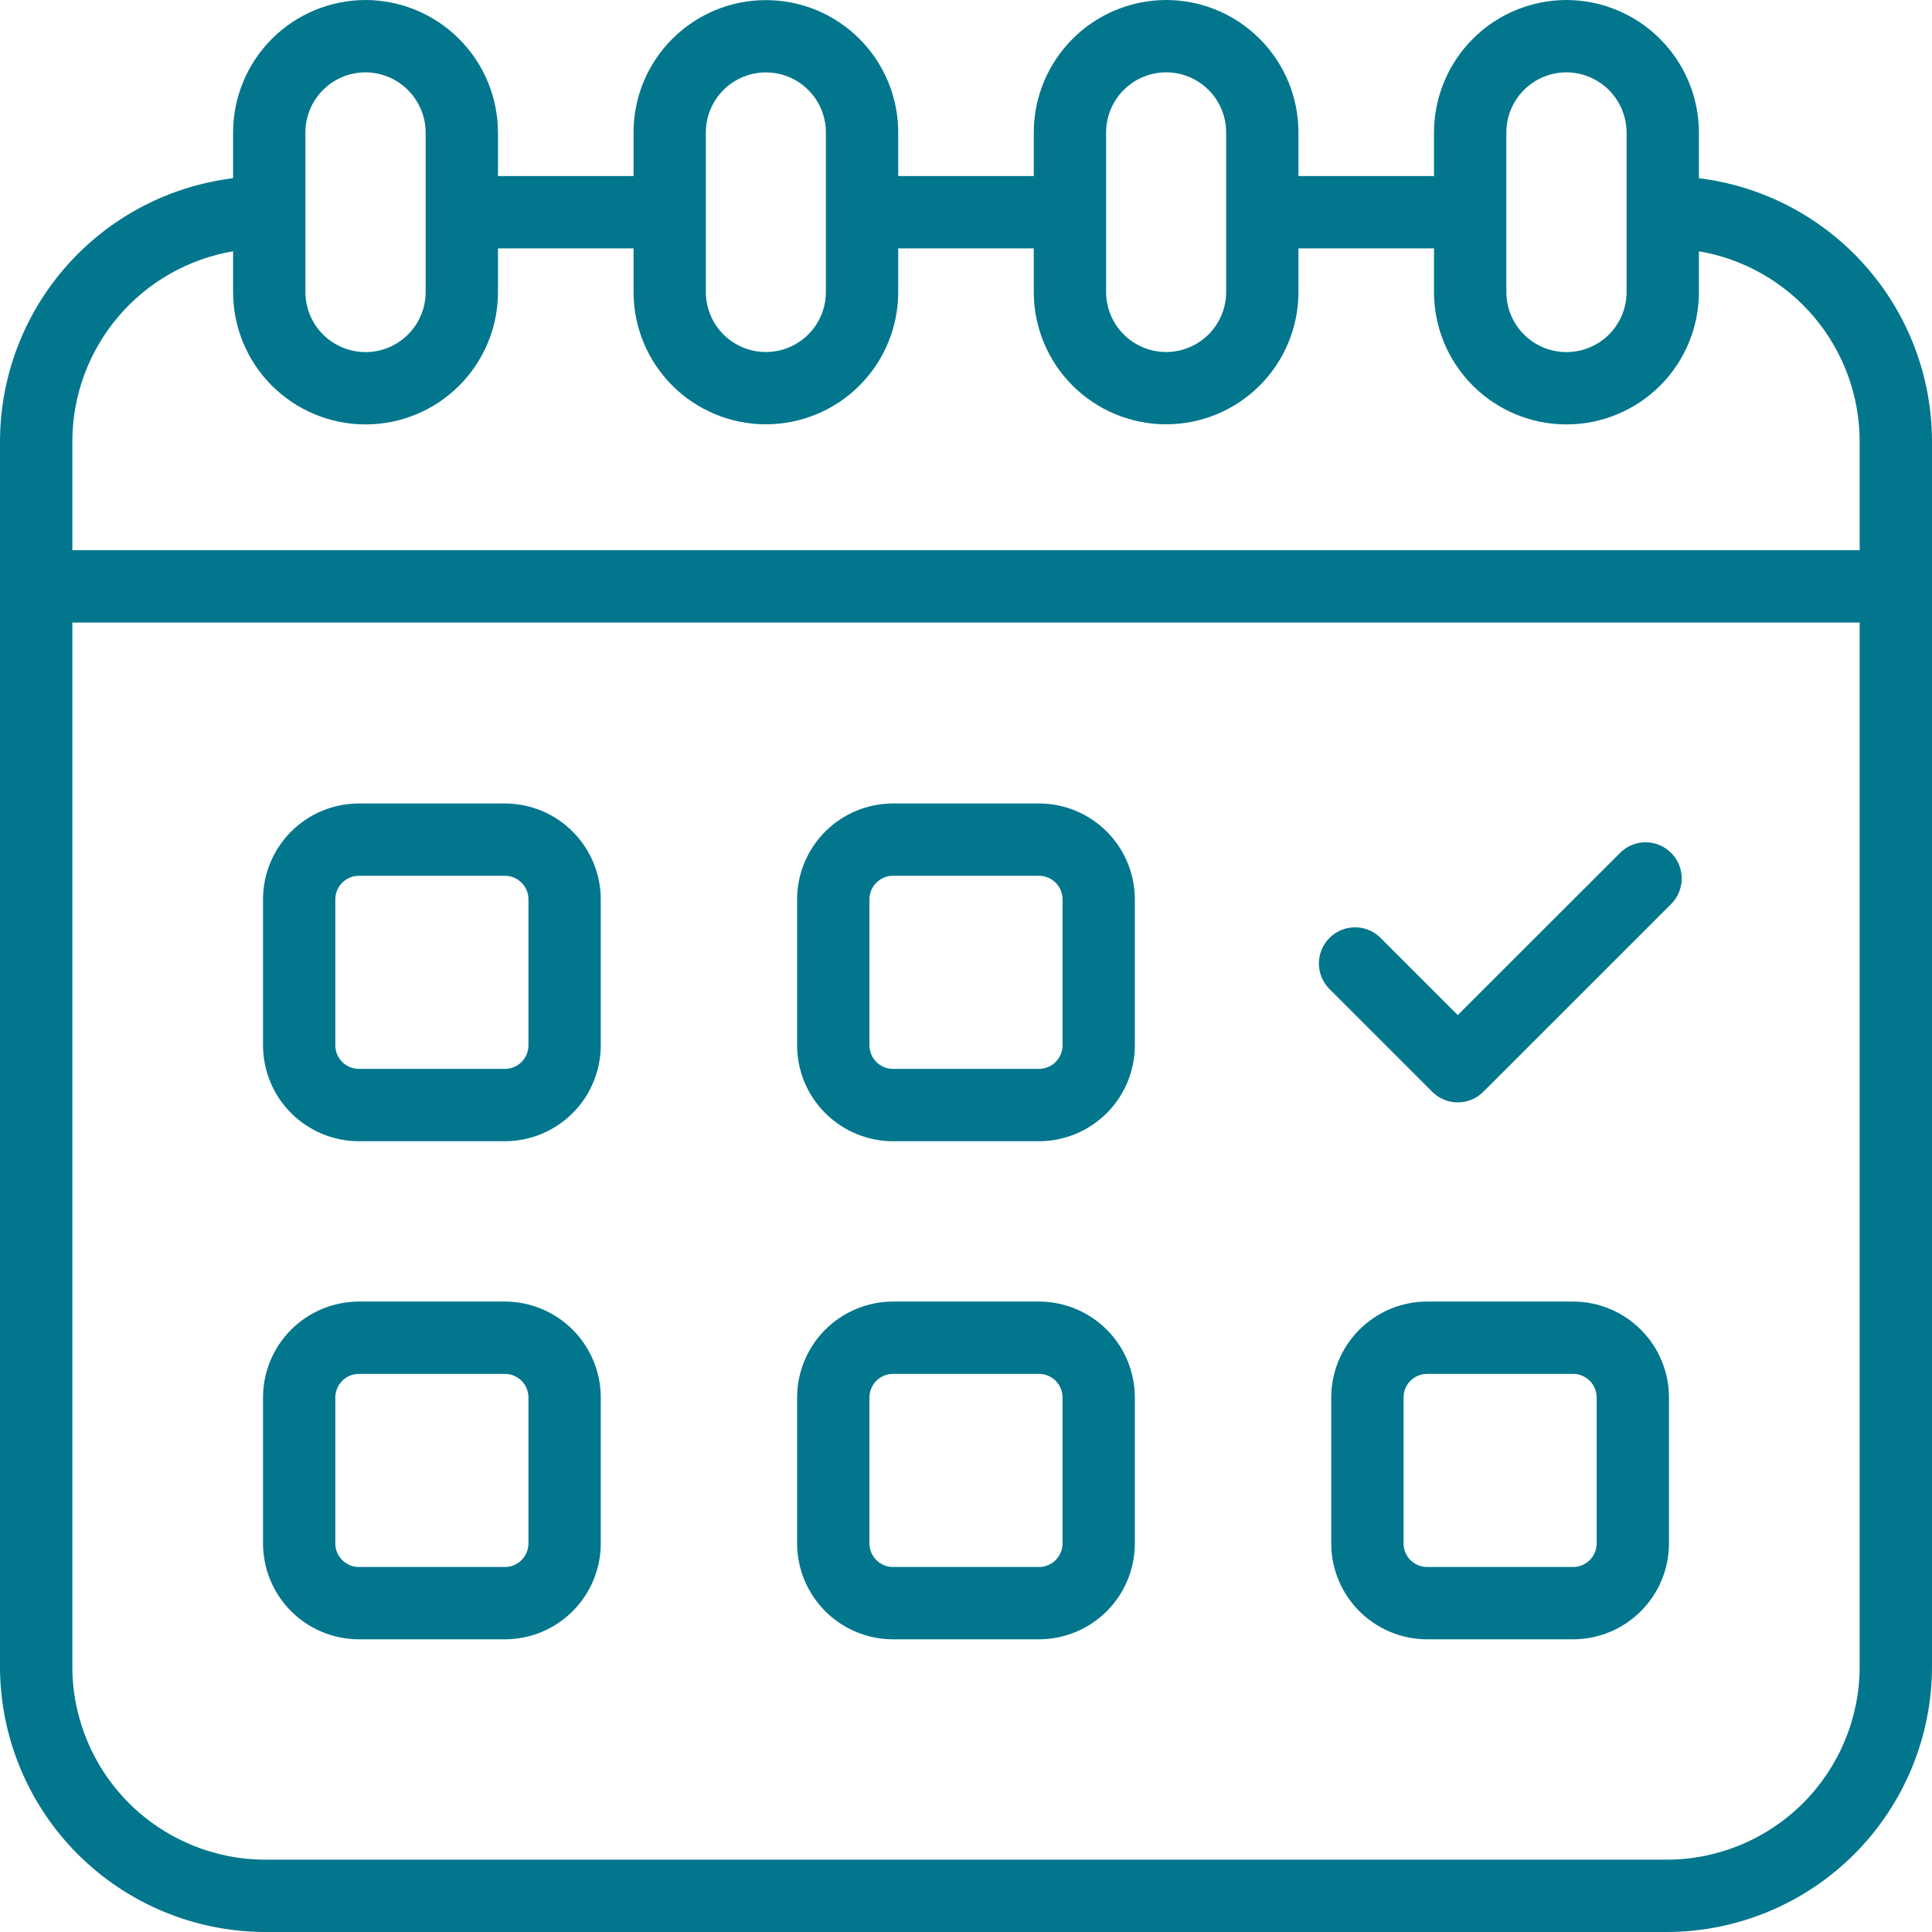
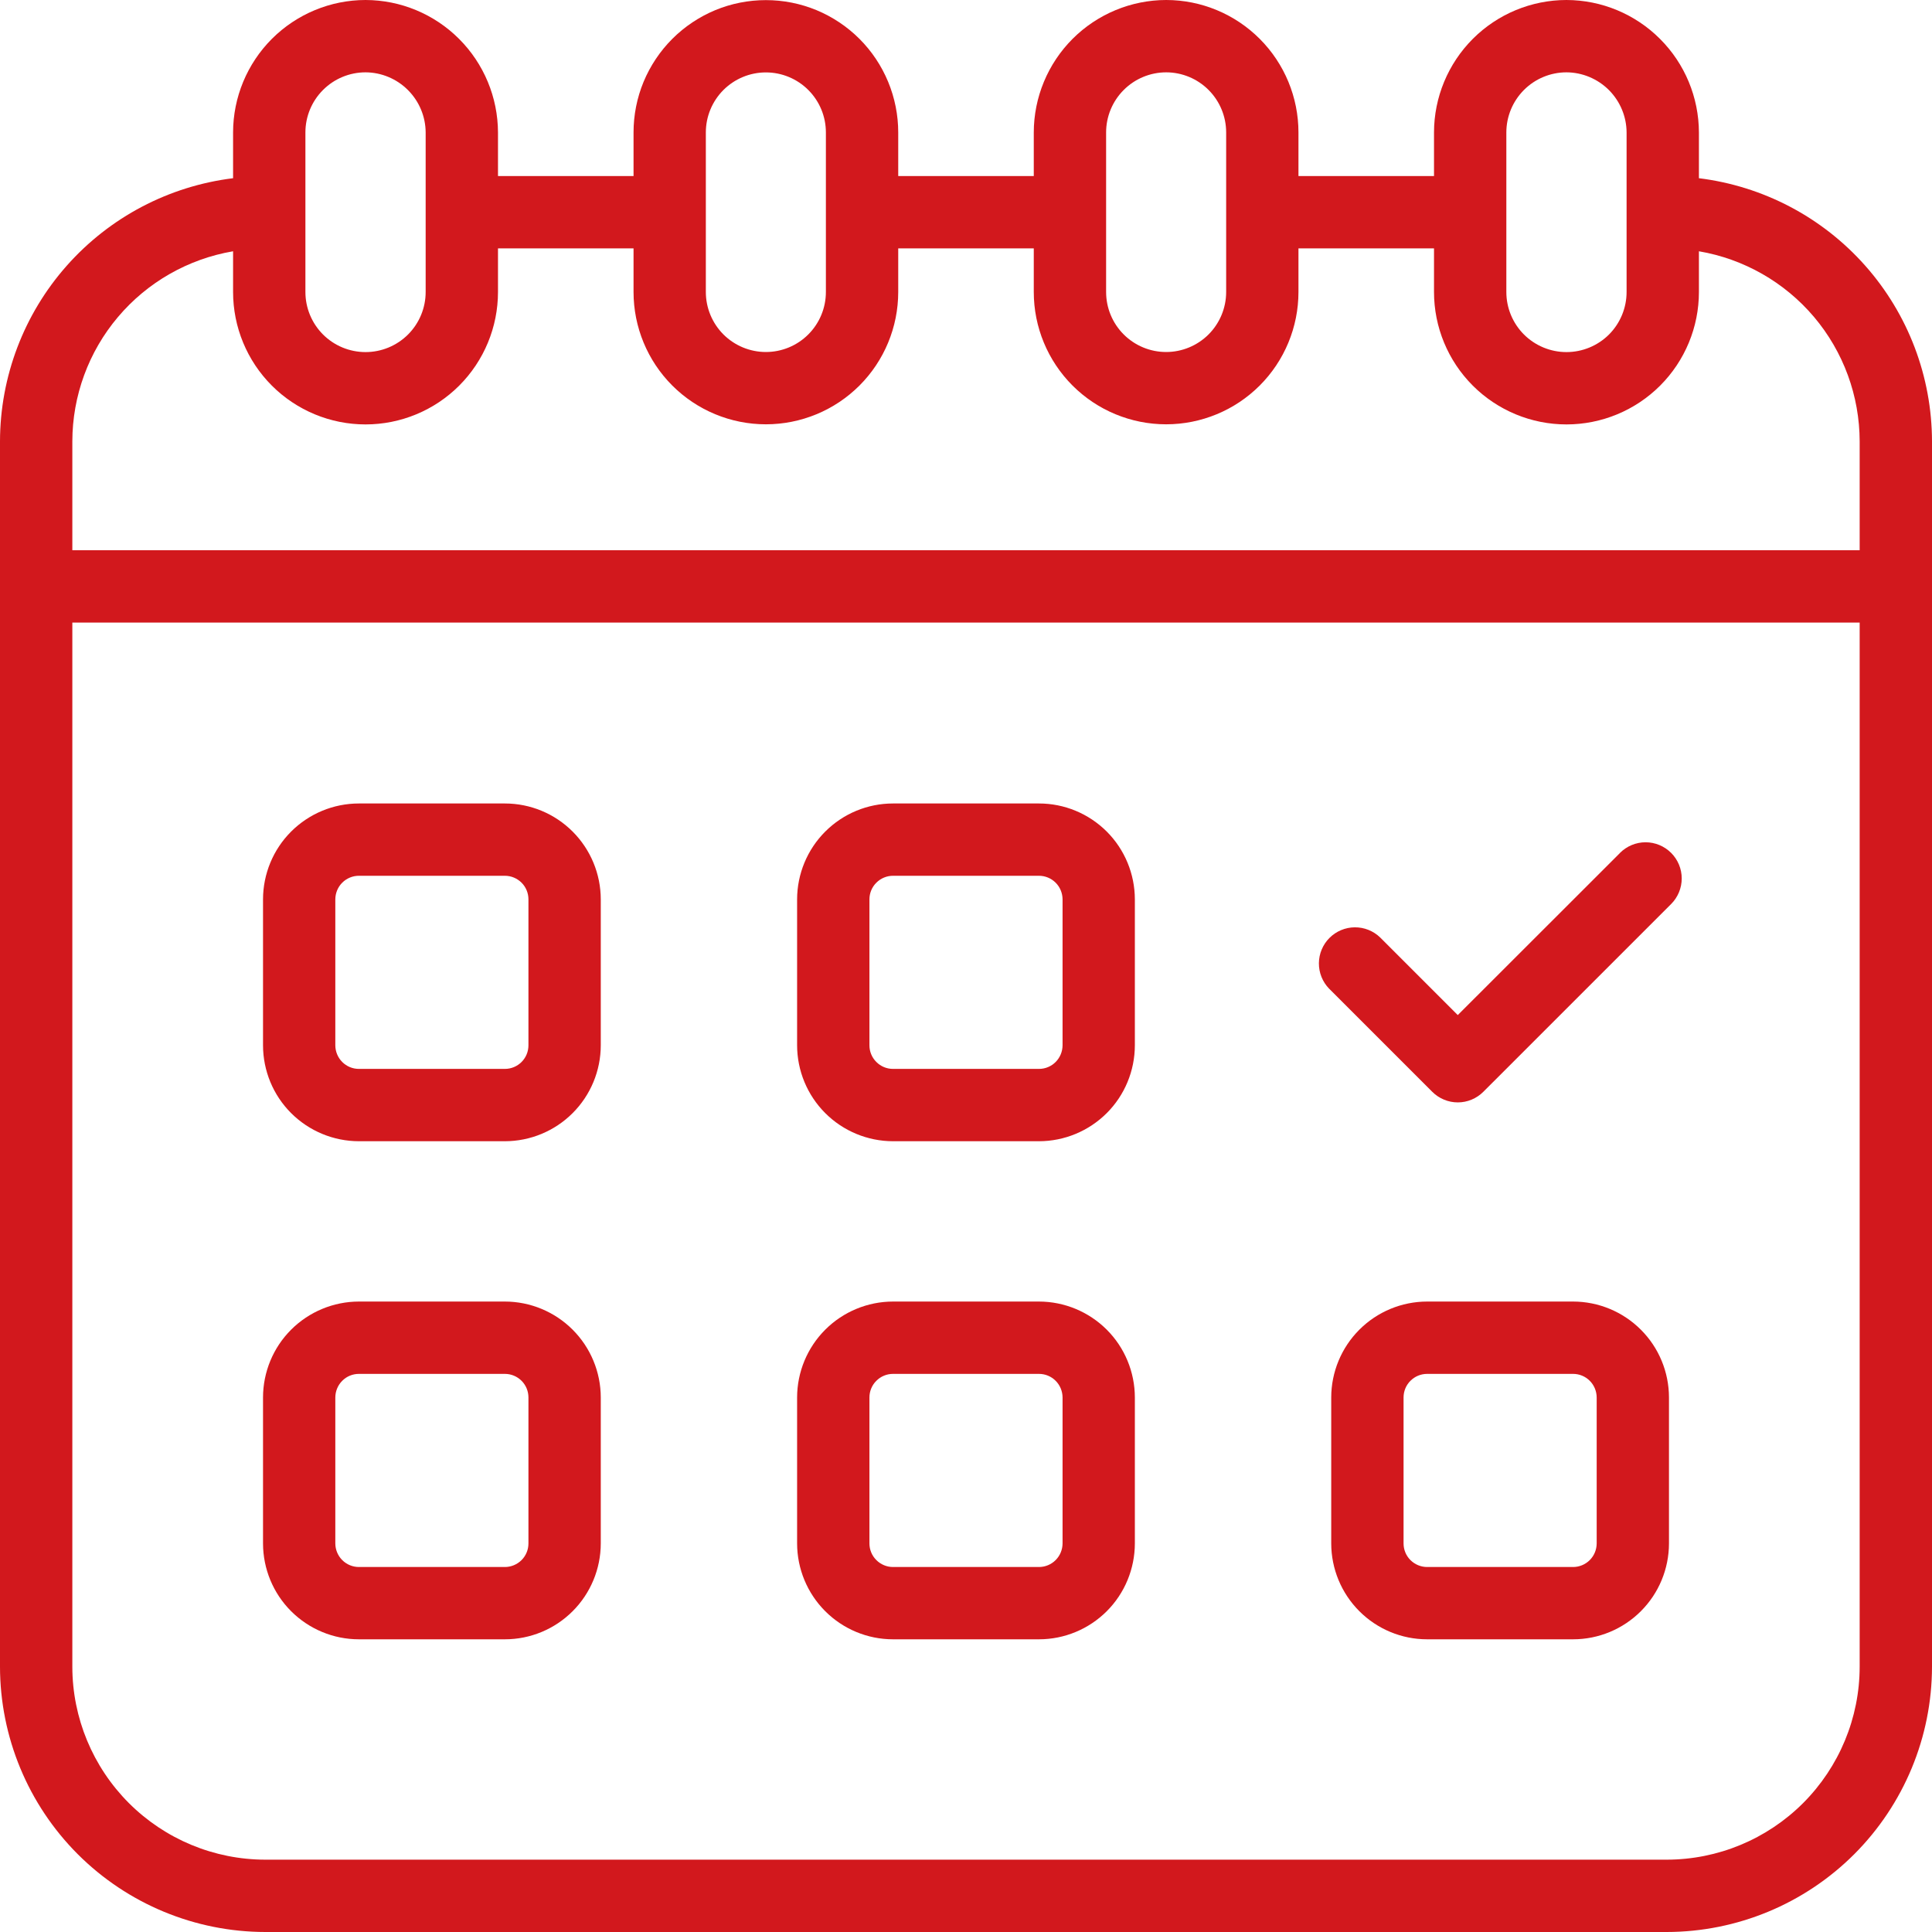
<svg xmlns="http://www.w3.org/2000/svg" width="50" height="50" viewBox="0 0 50 50" fill="none">
-   <path d="M43.968 4.612V3.428C43.965 2.519 43.604 1.649 42.961 1.007C42.319 0.364 41.449 0.002 40.54 0C39.631 0.001 38.76 0.362 38.117 1.005C37.475 1.648 37.113 2.519 37.112 3.428V4.556H33.604V3.428C33.604 2.52 33.244 1.649 32.602 1.006C31.96 0.363 31.09 0.001 30.182 0C29.273 0.001 28.402 0.363 27.759 1.005C27.117 1.648 26.755 2.519 26.754 3.428V4.556H23.246V3.428C23.246 2.978 23.157 2.533 22.985 2.117C22.813 1.702 22.561 1.324 22.243 1.006C21.925 0.688 21.547 0.436 21.132 0.263C20.716 0.091 20.271 0.003 19.821 0.003C19.371 0.003 18.926 0.091 18.51 0.263C18.095 0.436 17.717 0.688 17.399 1.006C17.081 1.324 16.829 1.702 16.656 2.117C16.484 2.533 16.396 2.978 16.396 3.428V4.556H12.888V3.428C12.885 2.519 12.523 1.649 11.881 1.007C11.239 0.364 10.368 0.002 9.46 0C8.551 0.001 7.68 0.363 7.037 1.005C6.395 1.648 6.033 2.519 6.032 3.428V4.612C4.369 4.817 2.839 5.622 1.728 6.876C0.617 8.13 0.003 9.747 0 11.422V43.134C0.002 44.954 0.726 46.699 2.013 47.987C3.301 49.274 5.046 49.998 6.866 50H43.134C44.954 49.998 46.699 49.274 47.987 47.987C49.274 46.699 49.998 44.954 50 43.134V11.422C49.997 9.747 49.383 8.13 48.272 6.876C47.161 5.622 45.631 4.817 43.968 4.612ZM38.984 3.428C38.984 3.015 39.149 2.62 39.44 2.328C39.732 2.036 40.128 1.872 40.54 1.872C40.952 1.874 41.346 2.039 41.638 2.33C41.929 2.622 42.094 3.016 42.096 3.428V7.556C42.096 7.969 41.932 8.365 41.641 8.657C41.349 8.948 40.953 9.112 40.54 9.112C40.127 9.112 39.732 8.948 39.44 8.657C39.148 8.365 38.984 7.969 38.984 7.556V3.428ZM28.626 3.428C28.626 3.015 28.79 2.62 29.082 2.328C29.374 2.036 29.769 1.872 30.182 1.872C30.594 1.873 30.988 2.037 31.279 2.329C31.57 2.621 31.733 3.016 31.733 3.428V7.556C31.733 7.968 31.569 8.363 31.278 8.655C30.986 8.946 30.591 9.11 30.179 9.11C29.767 9.11 29.372 8.946 29.081 8.655C28.789 8.363 28.626 7.968 28.626 7.556V3.428ZM18.267 3.428C18.267 3.016 18.431 2.621 18.722 2.329C19.014 2.038 19.409 1.874 19.821 1.874C20.233 1.874 20.628 2.038 20.919 2.329C21.211 2.621 21.374 3.016 21.374 3.428V7.556C21.374 7.968 21.211 8.363 20.919 8.655C20.628 8.946 20.233 9.11 19.821 9.11C19.409 9.11 19.014 8.946 18.722 8.655C18.431 8.363 18.267 7.968 18.267 7.556V3.428ZM7.904 3.428C7.904 3.015 8.068 2.62 8.36 2.328C8.652 2.036 9.047 1.872 9.46 1.872C9.872 1.874 10.266 2.039 10.557 2.33C10.849 2.622 11.014 3.016 11.016 3.428V7.556C11.016 7.969 10.852 8.365 10.56 8.657C10.268 8.948 9.873 9.112 9.46 9.112C9.047 9.112 8.651 8.948 8.36 8.657C8.068 8.365 7.904 7.969 7.904 7.556V3.428ZM6.032 6.503V7.556C6.032 8.465 6.393 9.337 7.036 9.98C7.679 10.623 8.551 10.984 9.46 10.984C10.369 10.984 11.241 10.623 11.884 9.98C12.527 9.337 12.888 8.465 12.888 7.556V6.428H16.396V7.556C16.396 8.465 16.757 9.336 17.399 9.978C18.041 10.62 18.913 10.981 19.821 10.981C20.729 10.981 21.601 10.62 22.243 9.978C22.885 9.336 23.246 8.465 23.246 7.556V6.428H26.754V7.556C26.754 8.465 27.115 9.336 27.757 9.978C28.399 10.62 29.271 10.981 30.179 10.981C31.087 10.981 31.959 10.62 32.601 9.978C33.243 9.336 33.604 8.465 33.604 7.556V6.428H37.112V7.556C37.112 8.465 37.473 9.337 38.116 9.98C38.759 10.623 39.631 10.984 40.54 10.984C41.449 10.984 42.321 10.623 42.964 9.98C43.607 9.337 43.968 8.465 43.968 7.556V6.503C45.13 6.701 46.185 7.303 46.947 8.203C47.708 9.104 48.126 10.244 48.128 11.423V14.24H1.872V11.422C1.874 10.244 2.292 9.103 3.054 8.203C3.815 7.303 4.87 6.701 6.032 6.503ZM43.134 48.128H6.866C5.542 48.127 4.273 47.6 3.336 46.664C2.4 45.727 1.873 44.458 1.872 43.134V16.112H48.128V43.134C48.127 44.458 47.6 45.727 46.664 46.664C45.727 47.6 44.458 48.127 43.134 48.128Z" fill="#02768D" />
-   <path d="M13.067 20.794H9.288C8.63 20.794 8 21.056 7.534 21.521C7.069 21.986 6.808 22.617 6.807 23.275V27.053C6.808 27.711 7.069 28.342 7.534 28.807C8 29.272 8.63 29.534 9.288 29.535H13.067C13.725 29.534 14.355 29.272 14.82 28.807C15.285 28.342 15.547 27.711 15.548 27.053V23.275C15.547 22.617 15.285 21.986 14.82 21.521C14.355 21.056 13.725 20.794 13.067 20.794ZM13.676 27.053C13.676 27.215 13.612 27.37 13.498 27.484C13.383 27.599 13.228 27.663 13.067 27.663H9.288C9.126 27.663 8.971 27.599 8.857 27.484C8.743 27.37 8.679 27.215 8.678 27.053V23.275C8.679 23.113 8.743 22.958 8.857 22.844C8.971 22.73 9.126 22.665 9.288 22.665H13.067C13.228 22.665 13.383 22.73 13.498 22.844C13.612 22.958 13.676 23.113 13.676 23.275V27.053Z" fill="#02768D" />
-   <path d="M26.889 20.794H23.11C22.453 20.794 21.822 21.056 21.357 21.521C20.892 21.986 20.63 22.617 20.629 23.275V27.053C20.63 27.711 20.892 28.342 21.357 28.807C21.822 29.272 22.453 29.534 23.11 29.535H26.889C27.547 29.534 28.177 29.272 28.643 28.807C29.108 28.342 29.369 27.711 29.37 27.053V23.275C29.369 22.617 29.108 21.986 28.643 21.521C28.177 21.056 27.547 20.794 26.889 20.794ZM27.499 27.053C27.498 27.215 27.434 27.37 27.32 27.484C27.206 27.599 27.051 27.663 26.889 27.663H23.11C22.949 27.663 22.794 27.599 22.68 27.484C22.565 27.37 22.501 27.215 22.501 27.053V23.275C22.501 23.113 22.565 22.958 22.68 22.844C22.794 22.73 22.949 22.665 23.11 22.665H26.889C27.051 22.665 27.206 22.73 27.32 22.844C27.434 22.958 27.498 23.113 27.499 23.275V27.053Z" fill="#02768D" />
-   <path d="M41.925 22.075L37.727 26.27L35.719 24.262C35.542 24.091 35.306 23.997 35.06 23.999C34.815 24.001 34.58 24.1 34.407 24.273C34.233 24.447 34.135 24.682 34.133 24.927C34.131 25.172 34.225 25.409 34.396 25.585L37.066 28.255C37.153 28.342 37.256 28.411 37.369 28.458C37.483 28.506 37.605 28.53 37.727 28.53C37.85 28.53 37.972 28.506 38.086 28.458C38.199 28.411 38.302 28.342 38.389 28.255L43.249 23.396C43.424 23.221 43.523 22.982 43.523 22.734C43.523 22.486 43.424 22.248 43.249 22.073C43.073 21.897 42.835 21.798 42.587 21.798C42.339 21.798 42.101 21.897 41.925 22.073V22.075Z" fill="#02768D" />
-   <path d="M13.067 33.684H9.288C8.63 33.685 8 33.947 7.534 34.412C7.069 34.877 6.808 35.508 6.807 36.166V39.944C6.808 40.602 7.069 41.233 7.534 41.698C8 42.163 8.63 42.425 9.288 42.425H13.067C13.725 42.425 14.355 42.163 14.82 41.698C15.285 41.233 15.547 40.602 15.548 39.944V36.166C15.547 35.508 15.285 34.877 14.82 34.412C14.355 33.947 13.725 33.685 13.067 33.684ZM13.676 39.944C13.676 40.106 13.612 40.261 13.498 40.375C13.383 40.489 13.228 40.554 13.067 40.554H9.288C9.126 40.554 8.971 40.489 8.857 40.375C8.743 40.261 8.679 40.106 8.678 39.944V36.166C8.679 36.004 8.743 35.849 8.857 35.735C8.971 35.62 9.126 35.556 9.288 35.556H13.067C13.228 35.556 13.383 35.62 13.498 35.735C13.612 35.849 13.676 36.004 13.676 36.166V39.944Z" fill="#02768D" />
-   <path d="M26.889 33.684H23.11C22.453 33.685 21.822 33.947 21.357 34.412C20.892 34.877 20.63 35.508 20.629 36.166V39.944C20.63 40.602 20.892 41.233 21.357 41.698C21.822 42.163 22.453 42.425 23.11 42.425H26.889C27.547 42.425 28.177 42.163 28.643 41.698C29.108 41.233 29.369 40.602 29.37 39.944V36.166C29.369 35.508 29.108 34.877 28.643 34.412C28.177 33.947 27.547 33.685 26.889 33.684ZM27.499 39.944C27.498 40.106 27.434 40.261 27.32 40.375C27.206 40.489 27.051 40.554 26.889 40.554H23.11C22.949 40.554 22.794 40.489 22.68 40.375C22.565 40.261 22.501 40.106 22.501 39.944V36.166C22.501 36.004 22.565 35.849 22.68 35.735C22.794 35.62 22.949 35.556 23.11 35.556H26.889C27.051 35.556 27.206 35.62 27.32 35.735C27.434 35.849 27.498 36.004 27.499 36.166V39.944Z" fill="#02768D" />
-   <path d="M40.712 33.684H36.933C36.275 33.685 35.645 33.947 35.18 34.412C34.715 34.877 34.453 35.508 34.452 36.166V39.944C34.453 40.602 34.715 41.233 35.18 41.698C35.645 42.163 36.275 42.425 36.933 42.425H40.712C41.37 42.425 42 42.163 42.465 41.698C42.931 41.233 43.192 40.602 43.193 39.944V36.166C43.192 35.508 42.931 34.877 42.465 34.412C42 33.947 41.37 33.685 40.712 33.684ZM41.322 39.944C41.321 40.106 41.257 40.261 41.143 40.375C41.029 40.489 40.873 40.554 40.712 40.554H36.933C36.772 40.554 36.617 40.489 36.502 40.375C36.388 40.261 36.324 40.106 36.324 39.944V36.166C36.324 36.004 36.388 35.849 36.502 35.735C36.617 35.62 36.772 35.556 36.933 35.556H40.712C40.873 35.556 41.029 35.62 41.143 35.735C41.257 35.849 41.321 36.004 41.322 36.166V39.944Z" fill="#02768D" />
+   <path d="M43.968 4.612V3.428C43.965 2.519 43.604 1.649 42.961 1.007C42.319 0.364 41.449 0.002 40.54 0C39.631 0.001 38.76 0.362 38.117 1.005C37.475 1.648 37.113 2.519 37.112 3.428V4.556H33.604V3.428C33.604 2.52 33.244 1.649 32.602 1.006C31.96 0.363 31.09 0.001 30.182 0C29.273 0.001 28.402 0.363 27.759 1.005C27.117 1.648 26.755 2.519 26.754 3.428V4.556H23.246V3.428C23.246 2.978 23.157 2.533 22.985 2.117C22.813 1.702 22.561 1.324 22.243 1.006C21.925 0.688 21.547 0.436 21.132 0.263C20.716 0.091 20.271 0.003 19.821 0.003C19.371 0.003 18.926 0.091 18.51 0.263C18.095 0.436 17.717 0.688 17.399 1.006C17.081 1.324 16.829 1.702 16.656 2.117C16.484 2.533 16.396 2.978 16.396 3.428V4.556H12.888V3.428C12.885 2.519 12.523 1.649 11.881 1.007C11.239 0.364 10.368 0.002 9.46 0C8.551 0.001 7.68 0.363 7.037 1.005C6.395 1.648 6.033 2.519 6.032 3.428V4.612C4.369 4.817 2.839 5.622 1.728 6.876C0.617 8.13 0.003 9.747 0 11.422V43.134C0.002 44.954 0.726 46.699 2.013 47.987C3.301 49.274 5.046 49.998 6.866 50H43.134C44.954 49.998 46.699 49.274 47.987 47.987C49.274 46.699 49.998 44.954 50 43.134V11.422C49.997 9.747 49.383 8.13 48.272 6.876C47.161 5.622 45.631 4.817 43.968 4.612ZM38.984 3.428C38.984 3.015 39.149 2.62 39.44 2.328C39.732 2.036 40.128 1.872 40.54 1.872C40.952 1.874 41.346 2.039 41.638 2.33C41.929 2.622 42.094 3.016 42.096 3.428V7.556C42.096 7.969 41.932 8.365 41.641 8.657C41.349 8.948 40.953 9.112 40.54 9.112C40.127 9.112 39.732 8.948 39.44 8.657C39.148 8.365 38.984 7.969 38.984 7.556V3.428ZM28.626 3.428C28.626 3.015 28.79 2.62 29.082 2.328C29.374 2.036 29.769 1.872 30.182 1.872C30.594 1.873 30.988 2.037 31.279 2.329C31.57 2.621 31.733 3.016 31.733 3.428V7.556C31.733 7.968 31.569 8.363 31.278 8.655C30.986 8.946 30.591 9.11 30.179 9.11C29.767 9.11 29.372 8.946 29.081 8.655C28.789 8.363 28.626 7.968 28.626 7.556V3.428ZM18.267 3.428C18.267 3.016 18.431 2.621 18.722 2.329C19.014 2.038 19.409 1.874 19.821 1.874C20.233 1.874 20.628 2.038 20.919 2.329C21.211 2.621 21.374 3.016 21.374 3.428V7.556C21.374 7.968 21.211 8.363 20.919 8.655C20.628 8.946 20.233 9.11 19.821 9.11C19.409 9.11 19.014 8.946 18.722 8.655C18.431 8.363 18.267 7.968 18.267 7.556V3.428ZM7.904 3.428C7.904 3.015 8.068 2.62 8.36 2.328C8.652 2.036 9.047 1.872 9.46 1.872C9.872 1.874 10.266 2.039 10.557 2.33C10.849 2.622 11.014 3.016 11.016 3.428V7.556C11.016 7.969 10.852 8.365 10.56 8.657C10.268 8.948 9.873 9.112 9.46 9.112C9.047 9.112 8.651 8.948 8.36 8.657C8.068 8.365 7.904 7.969 7.904 7.556V3.428ZM6.032 6.503V7.556C6.032 8.465 6.393 9.337 7.036 9.98C7.679 10.623 8.551 10.984 9.46 10.984C10.369 10.984 11.241 10.623 11.884 9.98C12.527 9.337 12.888 8.465 12.888 7.556V6.428H16.396V7.556C16.396 8.465 16.757 9.336 17.399 9.978C18.041 10.62 18.913 10.981 19.821 10.981C20.729 10.981 21.601 10.62 22.243 9.978C22.885 9.336 23.246 8.465 23.246 7.556V6.428H26.754V7.556C26.754 8.465 27.115 9.336 27.757 9.978C28.399 10.62 29.271 10.981 30.179 10.981C31.087 10.981 31.959 10.62 32.601 9.978C33.243 9.336 33.604 8.465 33.604 7.556V6.428H37.112V7.556C37.112 8.465 37.473 9.337 38.116 9.98C38.759 10.623 39.631 10.984 40.54 10.984C41.449 10.984 42.321 10.623 42.964 9.98C43.607 9.337 43.968 8.465 43.968 7.556V6.503C45.13 6.701 46.185 7.303 46.947 8.203C47.708 9.104 48.126 10.244 48.128 11.423V14.24H1.872V11.422C1.874 10.244 2.292 9.103 3.054 8.203C3.815 7.303 4.87 6.701 6.032 6.503ZM43.134 48.128H6.866C5.542 48.127 4.273 47.6 3.336 46.664C2.4 45.727 1.873 44.458 1.872 43.134V16.112H48.128V43.134C48.127 44.458 47.6 45.727 46.664 46.664C45.727 47.6 44.458 48.127 43.134 48.128Z" fill="#d2181d" />
+   <path d="M13.067 20.794H9.288C8.63 20.794 8 21.056 7.534 21.521C7.069 21.986 6.808 22.617 6.807 23.275V27.053C6.808 27.711 7.069 28.342 7.534 28.807C8 29.272 8.63 29.534 9.288 29.535H13.067C13.725 29.534 14.355 29.272 14.82 28.807C15.285 28.342 15.547 27.711 15.548 27.053V23.275C15.547 22.617 15.285 21.986 14.82 21.521C14.355 21.056 13.725 20.794 13.067 20.794ZM13.676 27.053C13.676 27.215 13.612 27.37 13.498 27.484C13.383 27.599 13.228 27.663 13.067 27.663H9.288C9.126 27.663 8.971 27.599 8.857 27.484C8.743 27.37 8.679 27.215 8.678 27.053V23.275C8.679 23.113 8.743 22.958 8.857 22.844C8.971 22.73 9.126 22.665 9.288 22.665H13.067C13.228 22.665 13.383 22.73 13.498 22.844C13.612 22.958 13.676 23.113 13.676 23.275V27.053Z" fill="#d2181d" />
+   <path d="M26.889 20.794H23.11C22.453 20.794 21.822 21.056 21.357 21.521C20.892 21.986 20.63 22.617 20.629 23.275V27.053C20.63 27.711 20.892 28.342 21.357 28.807C21.822 29.272 22.453 29.534 23.11 29.535H26.889C27.547 29.534 28.177 29.272 28.643 28.807C29.108 28.342 29.369 27.711 29.37 27.053V23.275C29.369 22.617 29.108 21.986 28.643 21.521C28.177 21.056 27.547 20.794 26.889 20.794ZM27.499 27.053C27.498 27.215 27.434 27.37 27.32 27.484C27.206 27.599 27.051 27.663 26.889 27.663H23.11C22.949 27.663 22.794 27.599 22.68 27.484C22.565 27.37 22.501 27.215 22.501 27.053V23.275C22.501 23.113 22.565 22.958 22.68 22.844C22.794 22.73 22.949 22.665 23.11 22.665H26.889C27.051 22.665 27.206 22.73 27.32 22.844C27.434 22.958 27.498 23.113 27.499 23.275V27.053Z" fill="#d2181d" />
+   <path d="M41.925 22.075L37.727 26.27L35.719 24.262C35.542 24.091 35.306 23.997 35.06 23.999C34.815 24.001 34.58 24.1 34.407 24.273C34.233 24.447 34.135 24.682 34.133 24.927C34.131 25.172 34.225 25.409 34.396 25.585L37.066 28.255C37.153 28.342 37.256 28.411 37.369 28.458C37.483 28.506 37.605 28.53 37.727 28.53C37.85 28.53 37.972 28.506 38.086 28.458C38.199 28.411 38.302 28.342 38.389 28.255L43.249 23.396C43.424 23.221 43.523 22.982 43.523 22.734C43.523 22.486 43.424 22.248 43.249 22.073C43.073 21.897 42.835 21.798 42.587 21.798C42.339 21.798 42.101 21.897 41.925 22.073V22.075Z" fill="#d2181d" />
+   <path d="M13.067 33.684H9.288C8.63 33.685 8 33.947 7.534 34.412C7.069 34.877 6.808 35.508 6.807 36.166V39.944C6.808 40.602 7.069 41.233 7.534 41.698C8 42.163 8.63 42.425 9.288 42.425H13.067C13.725 42.425 14.355 42.163 14.82 41.698C15.285 41.233 15.547 40.602 15.548 39.944V36.166C15.547 35.508 15.285 34.877 14.82 34.412C14.355 33.947 13.725 33.685 13.067 33.684ZM13.676 39.944C13.676 40.106 13.612 40.261 13.498 40.375C13.383 40.489 13.228 40.554 13.067 40.554H9.288C9.126 40.554 8.971 40.489 8.857 40.375C8.743 40.261 8.679 40.106 8.678 39.944V36.166C8.679 36.004 8.743 35.849 8.857 35.735C8.971 35.62 9.126 35.556 9.288 35.556H13.067C13.228 35.556 13.383 35.62 13.498 35.735C13.612 35.849 13.676 36.004 13.676 36.166V39.944Z" fill="#d2181d" />
+   <path d="M26.889 33.684H23.11C22.453 33.685 21.822 33.947 21.357 34.412C20.892 34.877 20.63 35.508 20.629 36.166V39.944C20.63 40.602 20.892 41.233 21.357 41.698C21.822 42.163 22.453 42.425 23.11 42.425H26.889C27.547 42.425 28.177 42.163 28.643 41.698C29.108 41.233 29.369 40.602 29.37 39.944V36.166C29.369 35.508 29.108 34.877 28.643 34.412C28.177 33.947 27.547 33.685 26.889 33.684ZM27.499 39.944C27.498 40.106 27.434 40.261 27.32 40.375C27.206 40.489 27.051 40.554 26.889 40.554H23.11C22.949 40.554 22.794 40.489 22.68 40.375C22.565 40.261 22.501 40.106 22.501 39.944V36.166C22.501 36.004 22.565 35.849 22.68 35.735C22.794 35.62 22.949 35.556 23.11 35.556H26.889C27.051 35.556 27.206 35.62 27.32 35.735C27.434 35.849 27.498 36.004 27.499 36.166V39.944Z" fill="#d2181d" />
+   <path d="M40.712 33.684H36.933C36.275 33.685 35.645 33.947 35.18 34.412C34.715 34.877 34.453 35.508 34.452 36.166V39.944C34.453 40.602 34.715 41.233 35.18 41.698C35.645 42.163 36.275 42.425 36.933 42.425H40.712C41.37 42.425 42 42.163 42.465 41.698C42.931 41.233 43.192 40.602 43.193 39.944V36.166C43.192 35.508 42.931 34.877 42.465 34.412C42 33.947 41.37 33.685 40.712 33.684ZM41.322 39.944C41.321 40.106 41.257 40.261 41.143 40.375C41.029 40.489 40.873 40.554 40.712 40.554H36.933C36.772 40.554 36.617 40.489 36.502 40.375C36.388 40.261 36.324 40.106 36.324 39.944V36.166C36.324 36.004 36.388 35.849 36.502 35.735C36.617 35.62 36.772 35.556 36.933 35.556H40.712C40.873 35.556 41.029 35.62 41.143 35.735C41.257 35.849 41.321 36.004 41.322 36.166V39.944Z" fill="#d2181d" />
</svg>
